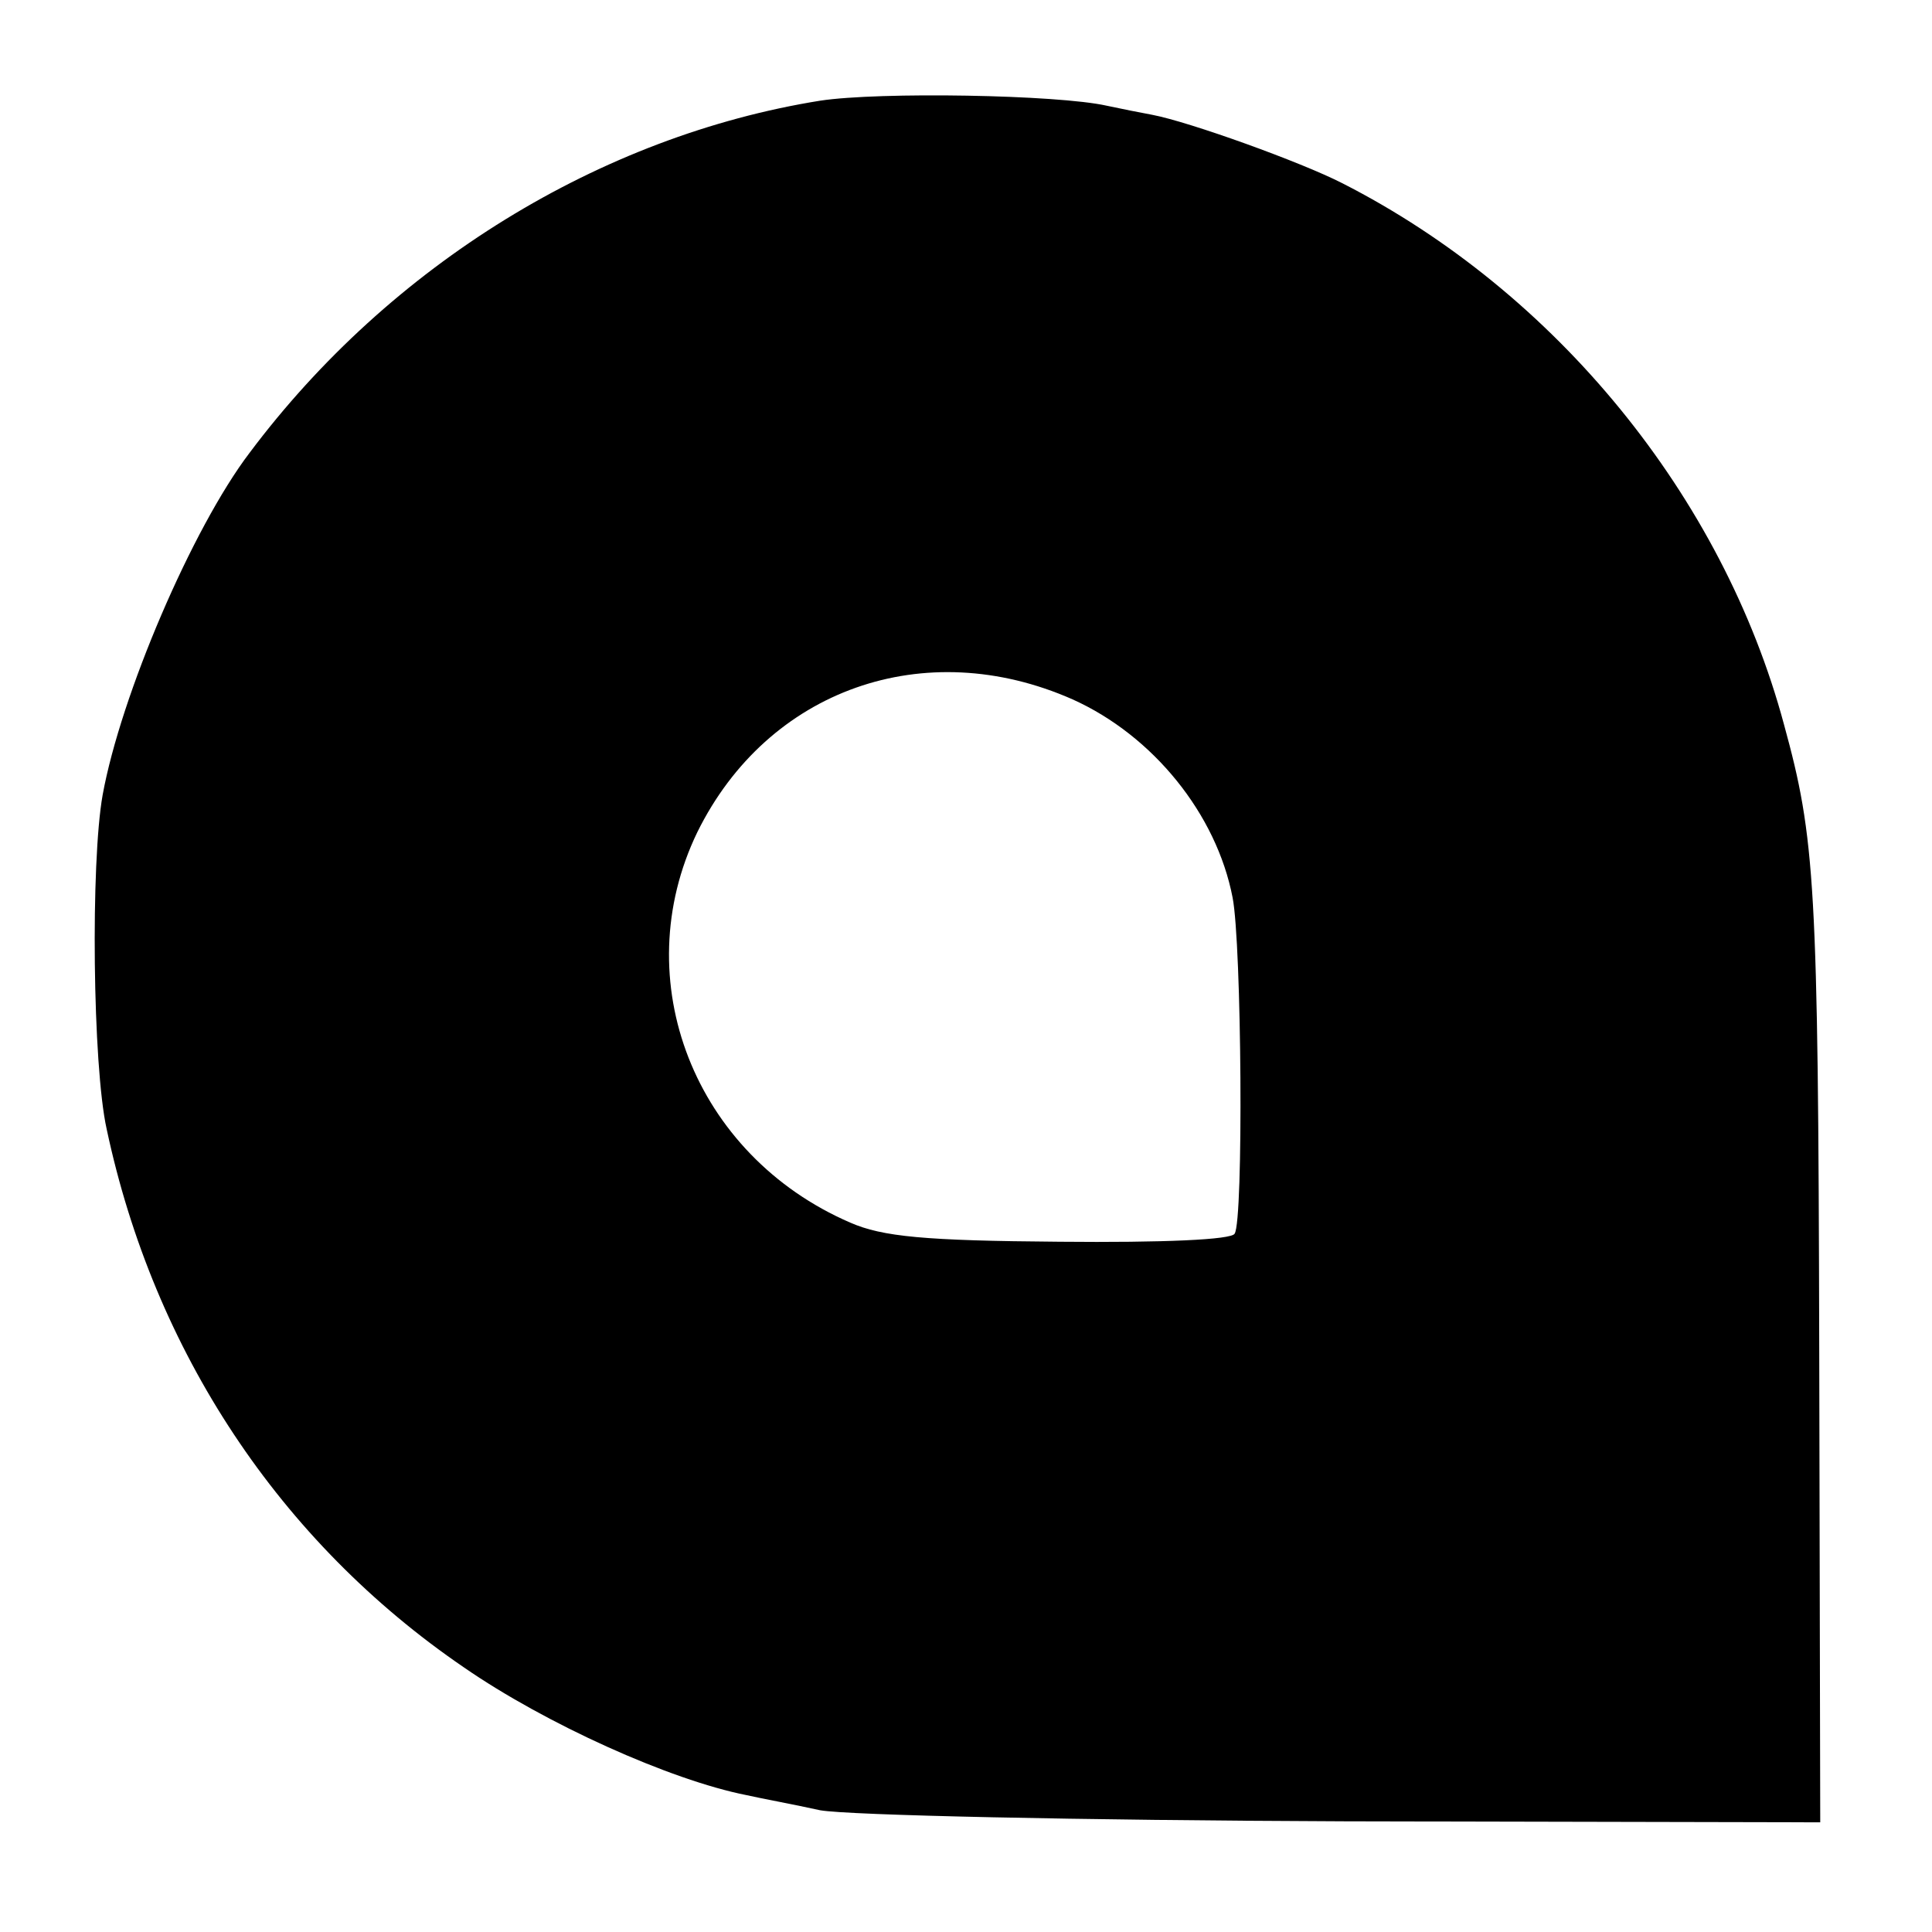
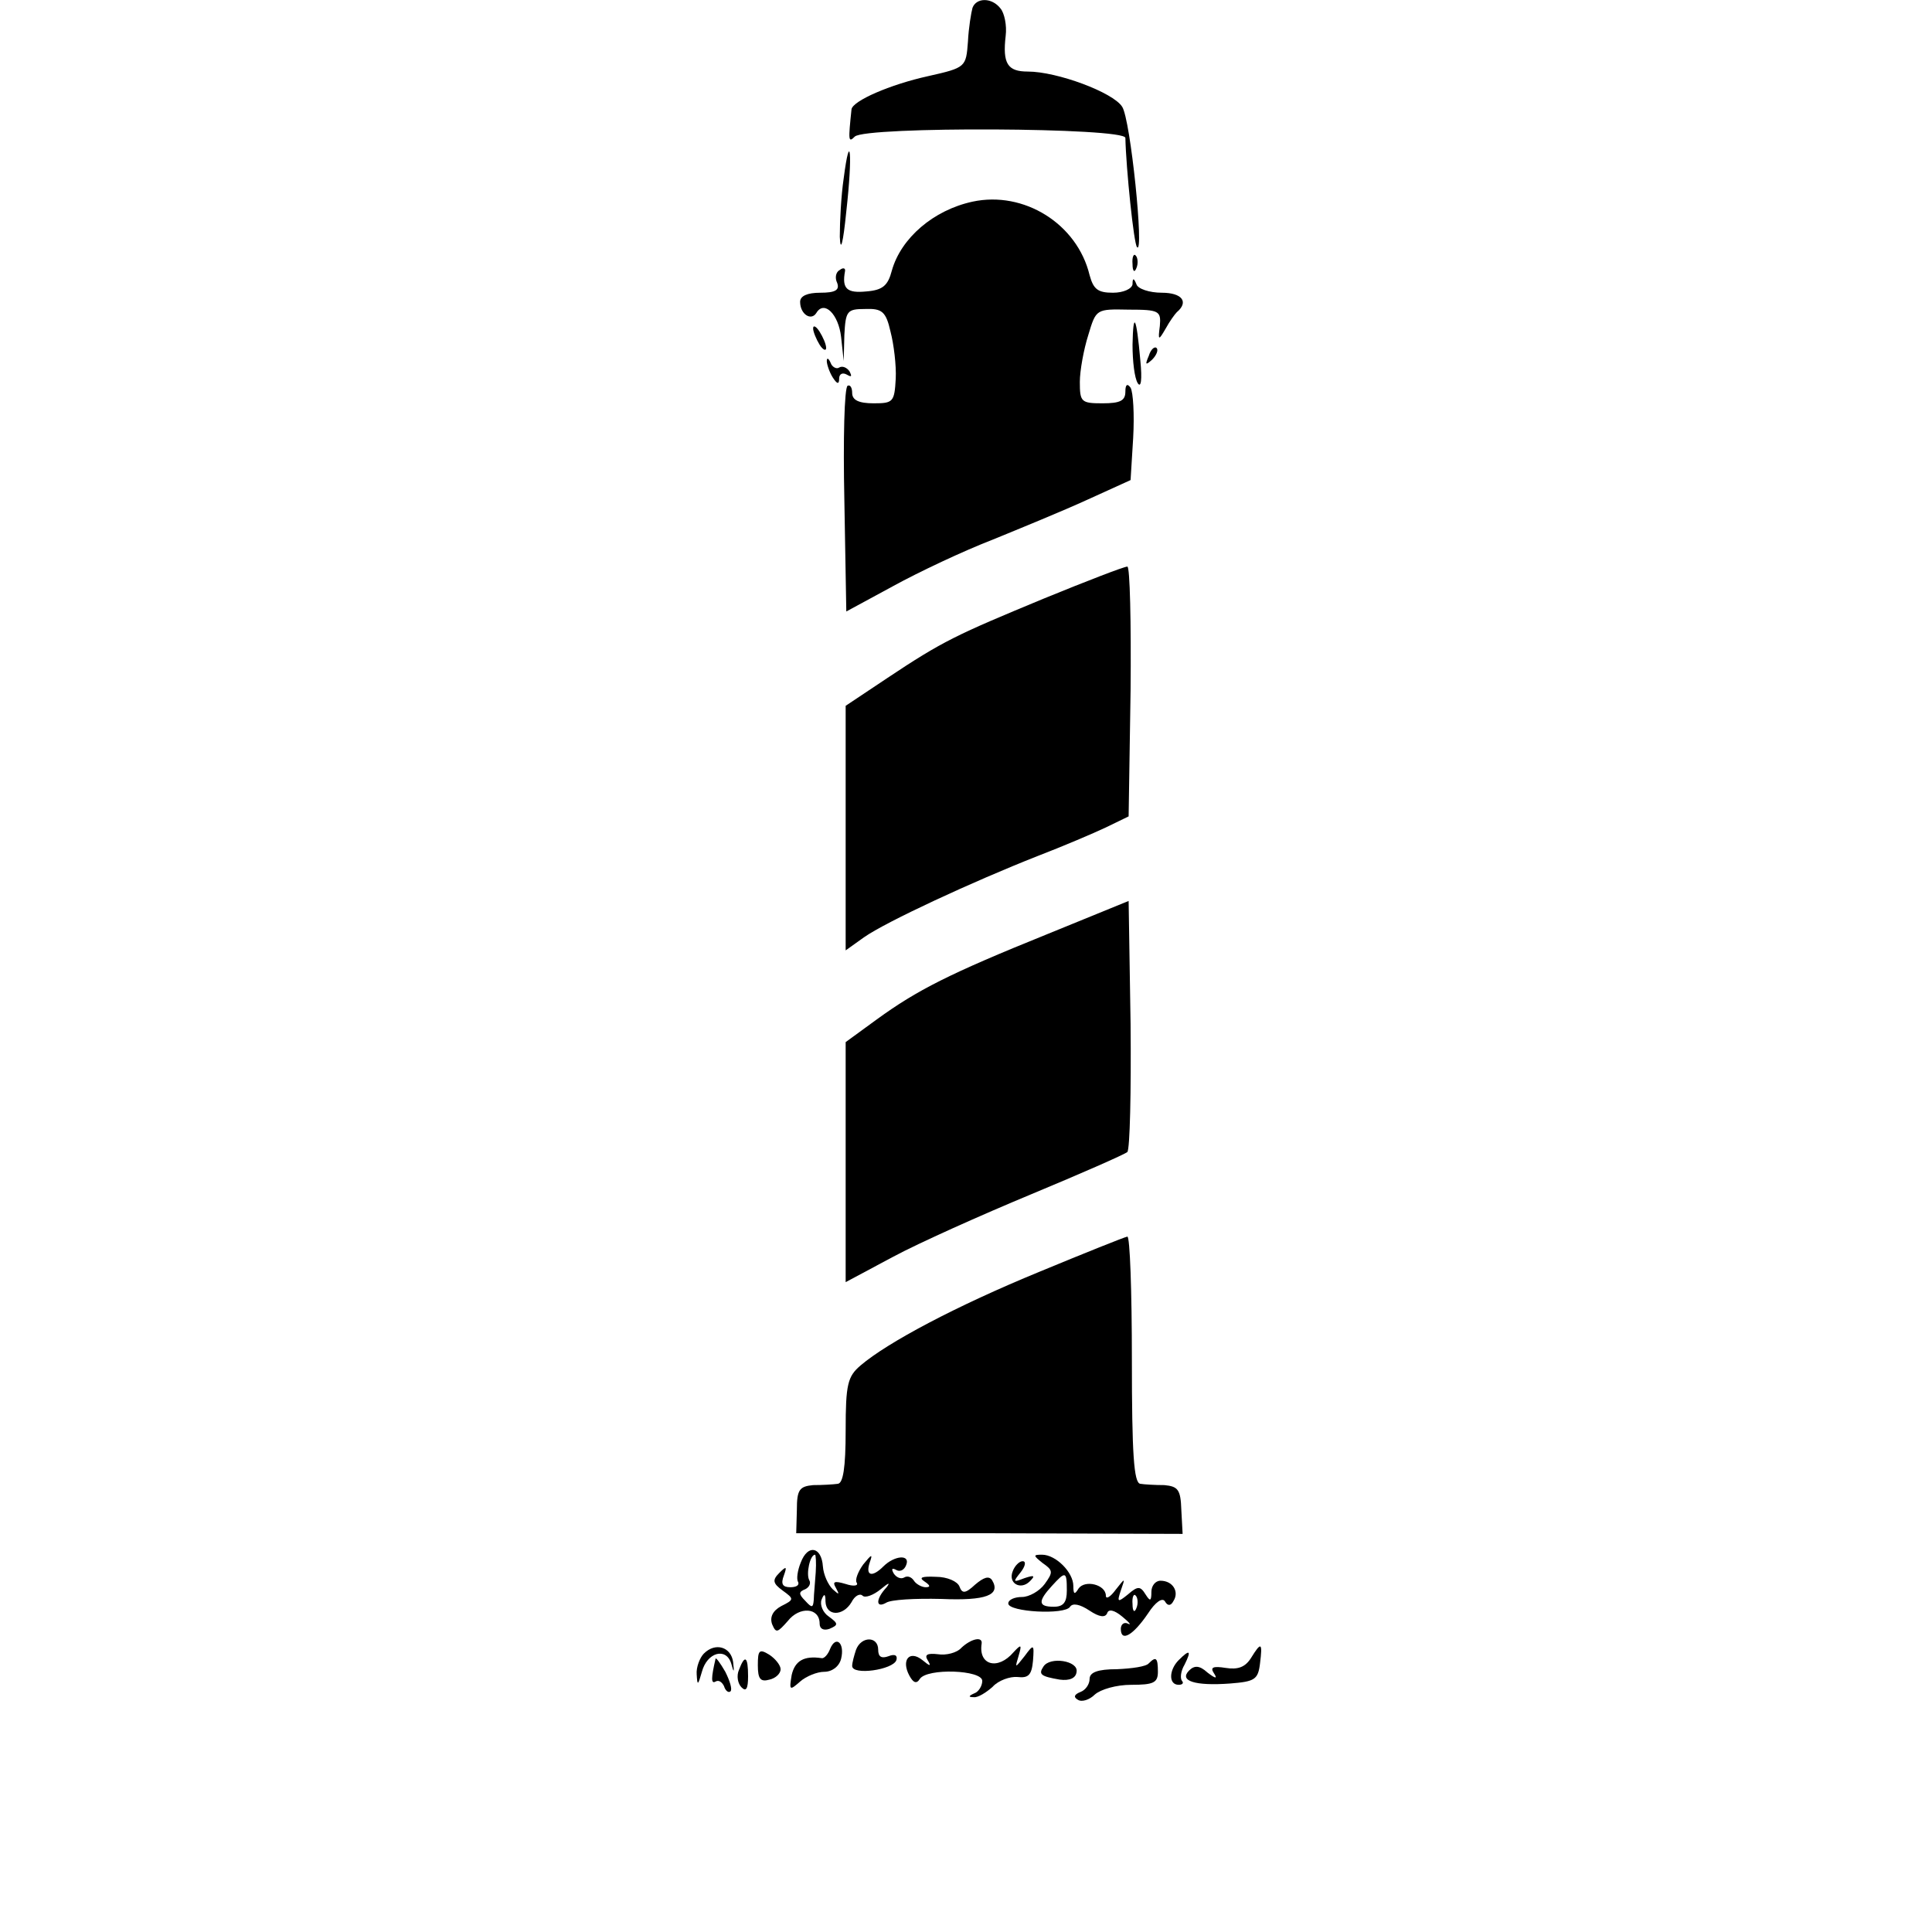
- <svg xmlns="http://www.w3.org/2000/svg" version="1.0" width="16pt" height="16pt" viewBox="0 0 16 16" preserveAspectRatio="xMidYMid meet">
-   <g transform="translate(0,16) scale(0.008333,-0.008333)" fill="#000000" stroke="none">
-     <path d="M815 1820 c-218 -35 -427 -163 -567 -350 -57 -75 -128 -241 -146 -340 -12 -67 -10 -269 4 -332 47 -221 172 -410 355 -535 81 -56 205 -112 281 -127 13 -3 46 -9 73 -15 28 -5 256 -10 522 -11 l472 -1 -1 472 c-1 461 -4 506 -35 619 -61 227 -227 430 -439 538 -41 21 -152 61 -189 68 -11 2 -31 6 -45 9 -49 11 -226 14 -285 5z m251 -595 c80 -36 143 -114 159 -197 9 -46 11 -321 2 -334 -3 -6 -71 -9 -174 -8 -134 1 -176 5 -208 19 -155 67 -223 241 -152 388 70 142 226 197 373 132z" />
+ <svg xmlns="http://www.w3.org/2000/svg" version="1.0" width="297pt" height="297pt" viewBox="0 0 297 297" preserveAspectRatio="xMidYMid meet">
+   <g transform="translate(0,297) scale(0.1,-0.1)" fill="#000000" stroke="none">
+     <path d="M1495 2958 c-2 -7 -6 -31 -7 -52 -3 -39 -3 -40 -61 -53 -59 -13 -116 -38 -118 -51 -5 -48 -5 -52 5 -42 16 16 416 14 416 -2 1 -46 13 -164 18 -168 11 -12 -10 197 -23 216 -14 22 -100 54 -145 54 -31 0 -39 12 -34 55 2 16 -2 35 -8 42 -13 17 -37 17 -43 1z" />
+     <path d="M1297 2696 c-4 -27 -6 -67 -6 -90 1 -25 5 -11 10 39 10 89 6 128 -4 51z" />
+     <path d="M1495 2660 c-60 -13 -110 -56 -124 -106 -6 -23 -14 -30 -39 -32 -30 -3 -38 4 -33 31 1 5 -3 6 -8 2 -6 -3 -8 -12 -4 -20 4 -11 -3 -15 -26 -15 -20 0 -31 -5 -31 -14 0 -19 17 -30 25 -17 12 20 34 -2 38 -37 l4 -37 1 40 c2 37 4 40 32 40 26 1 32 -4 39 -35 5 -19 9 -52 8 -72 -2 -36 -4 -38 -34 -38 -23 0 -33 5 -33 16 0 8 -3 13 -7 11 -5 -3 -7 -82 -5 -176 l3 -171 72 39 c40 22 108 54 152 71 44 18 110 45 147 62 l66 30 4 65 c2 36 0 70 -4 77 -5 7 -8 5 -8 -6 0 -14 -8 -18 -35 -18 -33 0 -35 2 -35 33 0 17 6 50 13 72 12 40 12 40 62 39 47 0 50 -2 48 -25 -3 -23 -2 -23 9 -4 6 11 14 22 17 25 19 16 8 30 -23 30 -19 0 -37 6 -39 13 -4 10 -6 10 -6 0 -1 -7 -14 -13 -30 -13 -23 0 -30 5 -36 27 -19 79 -101 130 -180 113z" />
+     <path d="M1741 2564 c0 -11 3 -14 6 -6 3 7 2 16 -1 19 -3 4 -6 -2 -5 -13z" />
+     <path d="M1741 2440 c0 -25 3 -51 8 -59 5 -8 7 5 4 35 -6 68 -11 77 -12 24z" />
+     <path d="M1250 2465 c0 -5 5 -17 10 -25 5 -8 10 -10 10 -5 0 6 -5 17 -10 25 -5 8 -10 11 -10 5z" />
+     <path d="M1766 2423 c-6 -14 -5 -15 5 -6 7 7 10 15 7 18 -3 3 -9 -2 -12 -12z" />
+     <path d="M1271 2415 c0 -5 4 -17 9 -25 7 -11 10 -11 10 -2 0 7 5 10 12 6 7 -4 8 -3 4 5 -4 6 -11 9 -16 6 -4 -3 -11 1 -13 7 -3 7 -6 9 -6 3z" />
+     <path d="M1605 2050 c-135 -56 -155 -65 -242 -123 l-63 -42 0 -188 0 -188 28 20 c34 24 168 86 267 125 39 15 86 35 105 44 l35 17 3 193 c1 105 -1 192 -5 191 -5 0 -62 -22 -128 -49z" />
+     <path d="M1610 1534 c-151 -61 -200 -86 -262 -131 l-48 -35 0 -184 0 -185 73 39 c39 21 135 64 212 96 77 32 143 61 148 65 4 4 6 93 5 197 l-3 189 -125 -51z" />
+     <path d="M1598 1015 c-129 -53 -234 -109 -275 -144 -20 -17 -23 -29 -23 -100 0 -58 -4 -81 -12 -82 -7 -1 -24 -2 -38 -2 -21 -2 -25 -7 -25 -38 l-1 -36 297 0 297 -1 -2 37 c-1 31 -5 36 -26 38 -14 0 -31 1 -37 2 -10 1 -13 46 -13 191 0 105 -3 190 -7 189 -5 -1 -65 -25 -135 -54z" />
+     <path d="M1231 568 c-5 -12 -7 -26 -4 -30 2 -5 -3 -8 -12 -8 -12 0 -15 5 -10 18 5 14 4 15 -7 4 -11 -11 -10 -16 5 -27 18 -13 18 -14 -2 -24 -13 -7 -18 -17 -14 -28 6 -14 8 -13 24 5 18 23 49 21 49 -4 0 -8 6 -11 15 -8 14 6 14 8 -1 19 -9 6 -14 18 -11 26 4 10 6 9 6 -3 1 -23 27 -23 40 -1 5 10 13 14 17 10 4 -4 17 1 28 10 12 10 15 11 9 3 -17 -18 -17 -33 -1 -24 7 5 45 7 85 6 69 -3 92 6 78 29 -5 7 -13 4 -26 -7 -15 -14 -20 -14 -24 -3 -3 8 -19 15 -36 15 -22 1 -27 -1 -18 -7 9 -6 10 -9 2 -9 -6 0 -15 5 -18 10 -4 6 -10 8 -15 5 -5 -3 -12 0 -16 6 -4 7 -3 9 3 6 6 -4 13 -1 16 7 7 17 -18 15 -35 -2 -17 -17 -28 -15 -21 6 5 14 3 13 -10 -3 -8 -11 -13 -24 -10 -28 3 -5 -5 -6 -17 -2 -17 5 -21 4 -15 -6 6 -11 5 -11 -5 -2 -7 7 -14 22 -15 35 -2 30 -23 35 -34 6z m23 -15 c-1 -16 -3 -35 -3 -42 -1 -13 -3 -13 -13 -2 -11 11 -10 14 0 18 6 3 9 9 6 14 -5 9 1 39 9 39 1 0 2 -12 1 -27z" />
+     <path d="M1603 567 c16 -11 16 -14 3 -32 -8 -11 -24 -20 -35 -20 -11 0 -21 -4 -21 -10 0 -13 87 -18 95 -5 4 6 15 4 30 -6 15 -10 24 -11 27 -4 2 7 11 5 23 -5 11 -9 15 -14 9 -11 -6 3 -11 -1 -11 -8 0 -21 19 -10 42 24 11 17 22 25 26 18 4 -7 9 -7 13 1 9 14 -1 31 -20 31 -8 0 -14 -8 -14 -17 0 -15 -2 -15 -9 -4 -8 13 -12 13 -27 0 -16 -13 -17 -12 -11 6 7 20 7 20 -8 1 -8 -11 -15 -15 -15 -9 0 17 -32 25 -42 11 -6 -10 -8 -9 -8 4 0 21 -27 48 -48 48 -14 0 -14 -1 1 -13z m37 -42 c0 -18 -5 -25 -20 -25 -24 0 -25 8 -3 32 21 23 23 23 23 -7z m107 -27 c-3 -8 -6 -5 -6 6 -1 11 2 17 5 13 3 -3 4 -12 1 -19z" />
+     <path d="M1557 555 c-8 -19 12 -30 26 -16 9 9 7 10 -8 5 -18 -7 -18 -6 -6 9 7 9 9 17 3 17 -5 0 -12 -7 -15 -15z" />
+     <path d="M1276 435 c-3 -8 -9 -15 -13 -14 -27 4 -41 -4 -46 -26 -4 -24 -3 -24 13 -10 9 8 26 15 37 15 12 0 23 8 26 20 6 24 -8 37 -17 15z" />
+     <path d="M1316 434 c-3 -9 -6 -20 -6 -25 0 -15 63 -6 68 9 2 7 -2 10 -12 6 -11 -4 -16 -1 -16 10 0 21 -26 21 -34 0z" />
+     <path d="M1478 437 c-7 -8 -24 -12 -36 -10 -17 2 -21 -1 -16 -9 6 -10 4 -10 -8 0 -20 16 -33 0 -20 -24 6 -11 11 -13 16 -5 11 17 96 14 96 -3 0 -8 -6 -17 -12 -19 -9 -4 -10 -6 -1 -6 6 -1 19 7 29 16 9 10 27 16 38 15 17 -2 22 3 24 25 2 26 1 26 -13 7 -15 -19 -15 -19 -9 1 5 17 4 18 -8 5 -24 -28 -54 -20 -49 13 2 12 -16 8 -31 -6z" />
+     <path d="M1082 428 c-6 -6 -12 -21 -11 -32 1 -18 2 -17 8 4 8 30 37 38 45 13 4 -15 5 -15 3 2 -3 23 -27 31 -45 13z" />
+     <path d="M1165 410 c0 -21 4 -26 18 -22 9 2 17 9 17 16 0 6 -8 16 -17 22 -16 10 -18 7 -18 -16z" />
+     <path d="M1923 421 c-9 -14 -20 -18 -39 -15 -19 3 -24 1 -18 -8 6 -9 3 -9 -10 1 -12 11 -20 11 -28 3 -16 -16 9 -24 63 -20 38 3 43 6 46 31 4 32 2 34 -14 8z" />
+     <path d="M1812 418 c-15 -15 -16 -38 0 -38 6 0 8 3 5 6 -3 4 -2 15 4 25 11 22 8 24 -9 7z" />
+     <path d="M1100 420 c-7 -30 -7 -39 0 -35 5 3 10 -1 13 -7 2 -7 7 -11 10 -8 3 3 -1 16 -8 30 -8 14 -15 23 -15 20z" />
+     <path d="M1136 403 c-4 -9 -2 -21 4 -27 7 -7 10 -2 10 17 0 31 -5 34 -14 10z" />
+     <path d="M1604 408 c-8 -12 -4 -15 25 -20 15 -2 25 2 26 12 3 17 -41 24 -51 8z" />
+     <path d="M1766 413 c-4 -5 -26 -8 -49 -9 -30 0 -42 -5 -42 -15 0 -8 -6 -17 -14 -20 -10 -4 -11 -8 -4 -12 6 -4 18 0 26 8 9 8 33 15 56 15 34 0 41 3 41 20 0 22 -3 24 -14 13z" />
  </g>
</svg>
